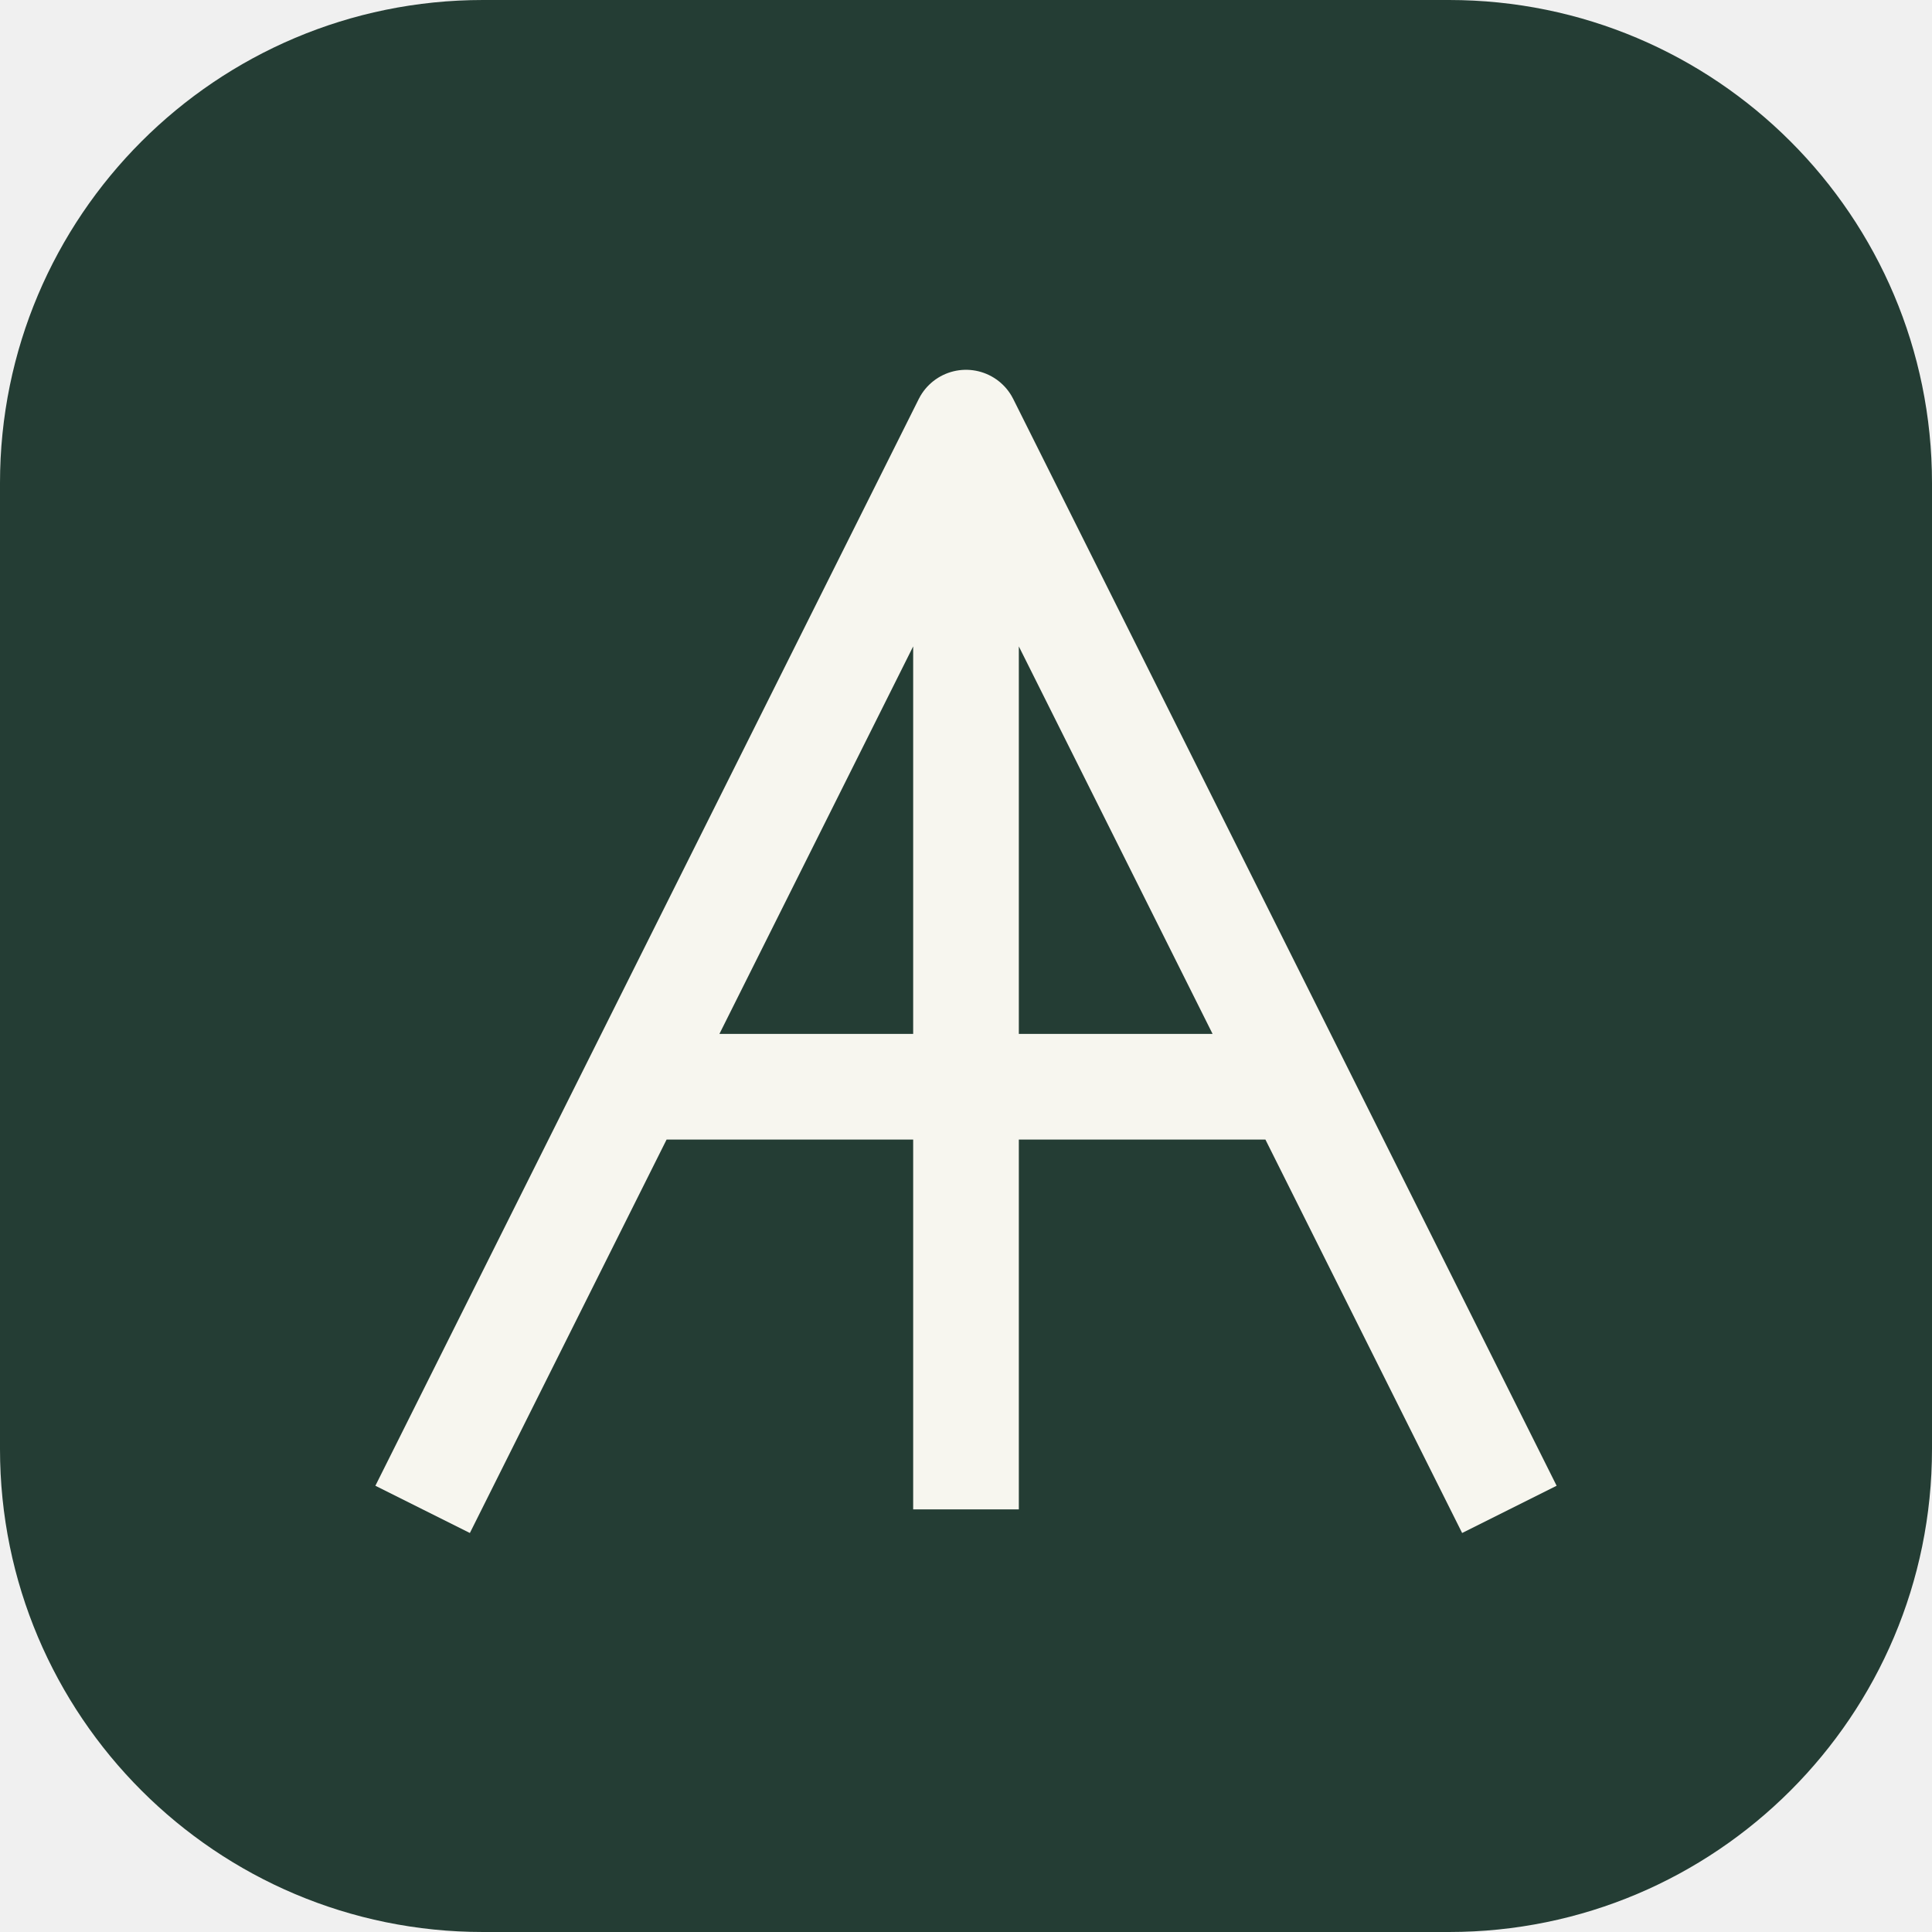
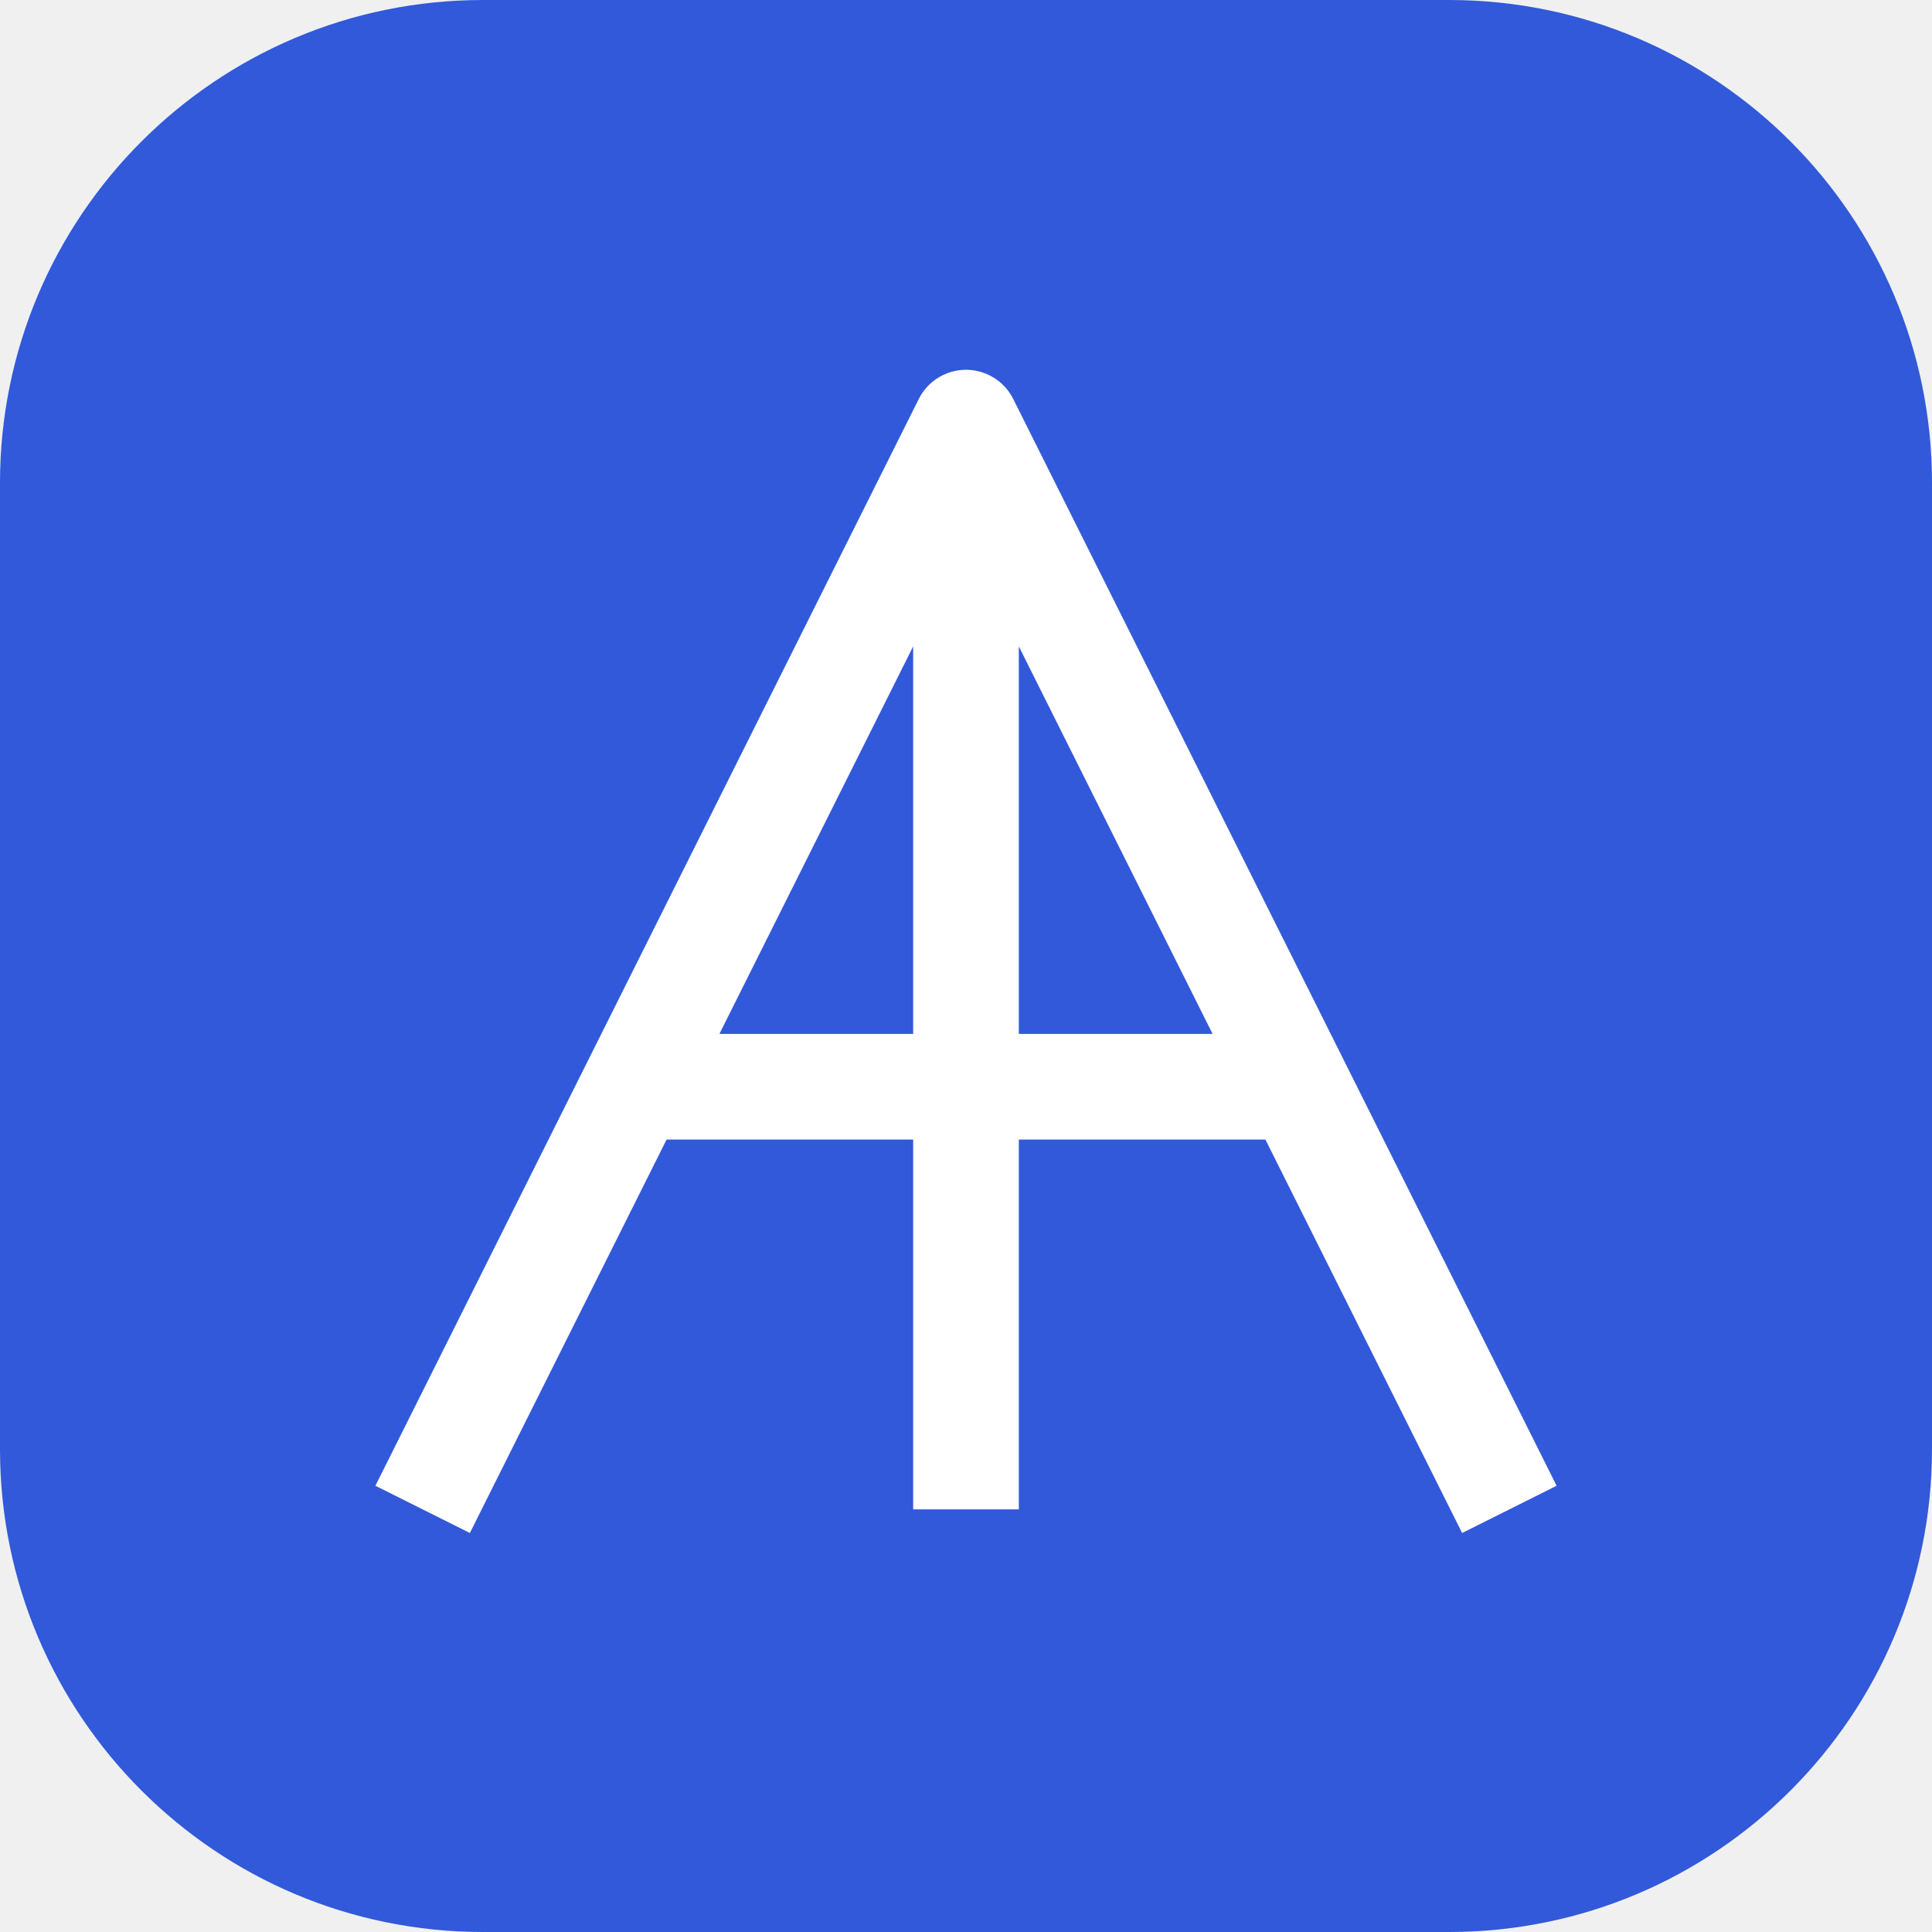
<svg xmlns="http://www.w3.org/2000/svg" viewBox="0 0 64 64">
-   <rect width="64" height="64" rx="16" fill="#243d34" />
-   <path d="M14 50 32 14l18 36M22 36h20M32 14v36" fill="none" stroke="#f7f6ef" stroke-width="3.5" stroke-linejoin="round" />
+   <rect width="64" height="64" rx="16" fill="#3159d9" />
+   <path d="M14 50 32 14l18 36M22 36h20M32 14v36" fill="none" stroke="#ffffff" stroke-width="3.5" stroke-linejoin="round" />
</svg>
